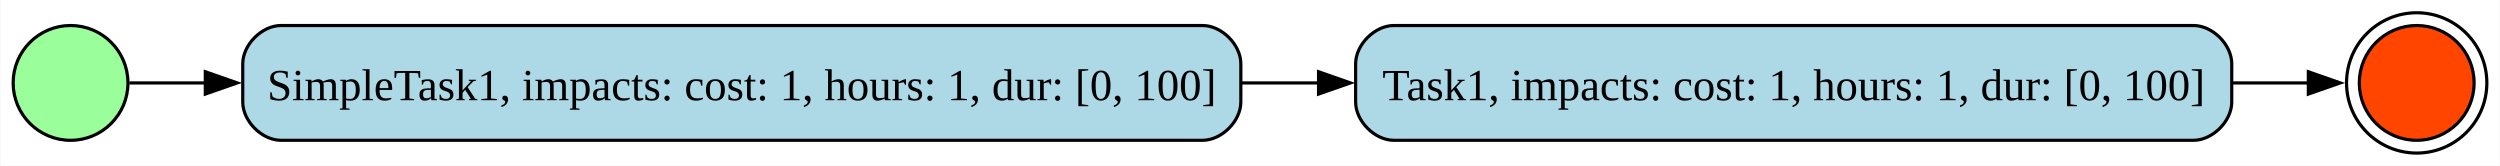
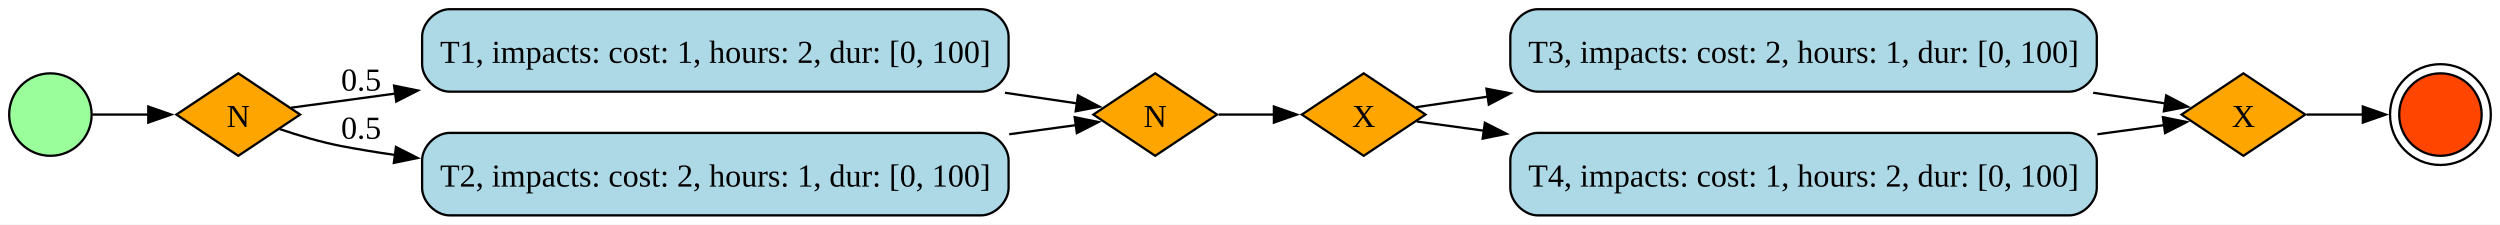
- <svg xmlns="http://www.w3.org/2000/svg" width="784pt" height="52pt" viewBox="0.00 0.00 783.75 52.00">
-   <g id="graph0" class="graph" transform="scale(1 1) rotate(0) translate(4 48)">
-     <polygon fill="white" stroke="none" points="-4,4 -4,-48 779.75,-48 779.75,4 -4,4" />
+ <svg xmlns="http://www.w3.org/2000/svg" width="1091pt" height="98pt" viewBox="0.00 0.00 1091.25 98.00">
+   <g id="graph0" class="graph" transform="scale(1 1) rotate(0) translate(4 94)">
+     <polygon fill="white" stroke="none" points="-4,4 -4,-94 1087.25,-94 1087.25,4 -4,4" />
    <g id="node1" class="node">
-       <ellipse fill="#9aff9a" stroke="black" cx="18" cy="-22" rx="18" ry="18" />
+       <ellipse fill="#9aff9a" stroke="black" cx="18" cy="-44" rx="18" ry="18" />
+     </g>
+     <g id="node5" class="node">
+       <polygon fill="orange" stroke="black" points="100,-62 73,-44 100,-26 127,-44 100,-62" />
+       <text text-anchor="middle" x="100" y="-38.58" font-family="Times New Roman,serif" font-size="14.00">N</text>
+     </g>
+     <g id="edge10" class="edge">
+       <path fill="none" stroke="black" d="M36.36,-44C43.56,-44 52.23,-44 60.78,-44" />
+       <polygon fill="black" stroke="black" points="60.72,-47.5 70.72,-44 60.72,-40.5 60.72,-47.5" />
+     </g>
+     <g id="node2" class="node">
+       <ellipse fill="orangered" stroke="black" cx="1061.25" cy="-44" rx="18" ry="18" />
+       <ellipse fill="none" stroke="black" cx="1061.25" cy="-44" rx="22" ry="22" />
    </g>
    <g id="node3" class="node">
-       <path fill="lightblue" stroke="black" d="M373,-40C373,-40 84,-40 84,-40 78,-40 72,-34 72,-28 72,-28 72,-16 72,-16 72,-10 78,-4 84,-4 84,-4 373,-4 373,-4 379,-4 385,-10 385,-16 385,-16 385,-28 385,-28 385,-34 379,-40 373,-40" />
-       <text text-anchor="middle" x="228.5" y="-16.57" font-family="Times New Roman,serif" font-size="14.00">SimpleTask1, impacts: cost: 1, hours: 1, dur: [0, 100]</text>
+       <path fill="lightblue" stroke="black" d="M424.25,-90C424.25,-90 192.25,-90 192.25,-90 186.25,-90 180.25,-84 180.25,-78 180.25,-78 180.25,-66 180.25,-66 180.25,-60 186.25,-54 192.25,-54 192.25,-54 424.25,-54 424.25,-54 430.25,-54 436.25,-60 436.25,-66 436.25,-66 436.25,-78 436.25,-78 436.25,-84 430.25,-90 424.25,-90" />
+       <text text-anchor="middle" x="308.25" y="-66.58" font-family="Times New Roman,serif" font-size="14.00">T1, impacts: cost: 1, hours: 2, dur: [0, 100]</text>
+     </g>
+     <g id="node6" class="node">
+       <polygon fill="orange" stroke="black" points="500.25,-62 473.25,-44 500.25,-26 527.25,-44 500.25,-62" />
+       <text text-anchor="middle" x="500.25" y="-38.58" font-family="Times New Roman,serif" font-size="14.00">N</text>
    </g>
    <g id="edge2" class="edge">
-       <path fill="none" stroke="black" d="M36.42,-22C43.03,-22 51.23,-22 60.47,-22" />
-       <polygon fill="black" stroke="black" points="60.26,-25.5 70.26,-22 60.26,-18.5 60.26,-25.5" />
-     </g>
-     <g id="node2" class="node">
-       <ellipse fill="orangered" stroke="black" cx="753.75" cy="-22" rx="18" ry="18" />
-       <ellipse fill="none" stroke="black" cx="753.75" cy="-22" rx="22" ry="22" />
+       <path fill="none" stroke="black" d="M434.66,-53.52C446.02,-51.84 456.74,-50.27 466.05,-48.89" />
+       <polygon fill="black" stroke="black" points="466.54,-52.36 475.93,-47.44 465.52,-45.43 466.54,-52.36" />
    </g>
    <g id="node4" class="node">
-       <path fill="lightblue" stroke="black" d="M683.75,-40C683.75,-40 433,-40 433,-40 427,-40 421,-34 421,-28 421,-28 421,-16 421,-16 421,-10 427,-4 433,-4 433,-4 683.75,-4 683.75,-4 689.75,-4 695.75,-10 695.75,-16 695.75,-16 695.75,-28 695.75,-28 695.75,-34 689.75,-40 683.75,-40" />
-       <text text-anchor="middle" x="558.38" y="-16.57" font-family="Times New Roman,serif" font-size="14.00">Task1, impacts: cost: 1, hours: 1, dur: [0, 100]</text>
+       <path fill="lightblue" stroke="black" d="M424.25,-36C424.25,-36 192.25,-36 192.25,-36 186.25,-36 180.25,-30 180.25,-24 180.25,-24 180.25,-12 180.25,-12 180.25,-6 186.25,0 192.25,0 192.25,0 424.25,0 424.25,0 430.25,0 436.25,-6 436.25,-12 436.25,-12 436.25,-24 436.25,-24 436.25,-30 430.25,-36 424.25,-36" />
+       <text text-anchor="middle" x="308.25" y="-12.57" font-family="Times New Roman,serif" font-size="14.00">T2, impacts: cost: 2, hours: 1, dur: [0, 100]</text>
+     </g>
+     <g id="edge4" class="edge">
+       <path fill="none" stroke="black" d="M436.51,-35.41C447.11,-36.86 457.1,-38.23 465.86,-39.43" />
+       <polygon fill="black" stroke="black" points="465.1,-42.86 475.48,-40.75 466.05,-35.92 465.1,-42.86" />
    </g>
    <g id="edge1" class="edge">
-       <path fill="none" stroke="black" d="M385.28,-22C393.36,-22 401.47,-22 409.53,-22" />
-       <polygon fill="black" stroke="black" points="409.37,-25.5 419.37,-22 409.37,-18.5 409.37,-25.5" />
+       <path fill="none" stroke="black" d="M123.07,-47C135.12,-48.63 151.16,-50.81 168.76,-53.2" />
+       <polygon fill="black" stroke="black" points="168.01,-56.63 178.39,-54.51 168.96,-49.69 168.01,-56.63" />
+       <text text-anchor="middle" x="153.62" y="-54.45" font-family="Times New Roman,serif" font-size="14.00">0.5</text>
    </g>
    <g id="edge3" class="edge">
-       <path fill="none" stroke="black" d="M696.04,-22C704.65,-22 712.75,-22 719.99,-22" />
-       <polygon fill="black" stroke="black" points="719.77,-25.5 729.77,-22 719.77,-18.5 719.77,-25.5" />
+       <path fill="none" stroke="black" d="M117.9,-37.73C125.99,-34.98 135.88,-32 145,-30.25 152.64,-28.79 160.51,-27.5 168.47,-26.36" />
+       <polygon fill="black" stroke="black" points="168.84,-29.85 178.29,-25.05 167.91,-22.91 168.84,-29.85" />
+       <text text-anchor="middle" x="153.62" y="-33.45" font-family="Times New Roman,serif" font-size="14.00">0.5</text>
+     </g>
+     <g id="node9" class="node">
+       <polygon fill="orange" stroke="black" points="591.25,-62 564.25,-44 591.25,-26 618.25,-44 591.25,-62" />
+       <text text-anchor="middle" x="591.25" y="-38.58" font-family="Times New Roman,serif" font-size="14.00">X</text>
+     </g>
+     <g id="edge9" class="edge">
+       <path fill="none" stroke="black" d="M527.95,-44C535.61,-44 544.11,-44 552.3,-44" />
+       <polygon fill="black" stroke="black" points="552.05,-47.5 562.05,-44 552.05,-40.5 552.05,-47.5" />
+     </g>
+     <g id="node7" class="node">
+       <path fill="lightblue" stroke="black" d="M899.25,-90C899.25,-90 667.25,-90 667.25,-90 661.25,-90 655.25,-84 655.25,-78 655.25,-78 655.25,-66 655.25,-66 655.25,-60 661.25,-54 667.25,-54 667.25,-54 899.25,-54 899.25,-54 905.25,-54 911.25,-60 911.25,-66 911.25,-66 911.25,-78 911.25,-78 911.25,-84 905.25,-90 899.25,-90" />
+       <text text-anchor="middle" x="783.25" y="-66.58" font-family="Times New Roman,serif" font-size="14.00">T3, impacts: cost: 2, hours: 1, dur: [0, 100]</text>
+     </g>
+     <g id="node10" class="node">
+       <polygon fill="orange" stroke="black" points="975.25,-62 948.25,-44 975.25,-26 1002.25,-44 975.25,-62" />
+       <text text-anchor="middle" x="975.25" y="-38.58" font-family="Times New Roman,serif" font-size="14.00">X</text>
+     </g>
+     <g id="edge6" class="edge">
+       <path fill="none" stroke="black" d="M909.66,-53.52C921.02,-51.84 931.74,-50.27 941.05,-48.89" />
+       <polygon fill="black" stroke="black" points="941.54,-52.36 950.93,-47.44 940.52,-45.43 941.54,-52.36" />
+     </g>
+     <g id="node8" class="node">
+       <path fill="lightblue" stroke="black" d="M899.25,-36C899.25,-36 667.25,-36 667.25,-36 661.25,-36 655.25,-30 655.25,-24 655.25,-24 655.25,-12 655.25,-12 655.25,-6 661.25,0 667.25,0 667.25,0 899.25,0 899.25,0 905.25,0 911.25,-6 911.25,-12 911.25,-12 911.25,-24 911.25,-24 911.25,-30 905.25,-36 899.25,-36" />
+       <text text-anchor="middle" x="783.25" y="-12.57" font-family="Times New Roman,serif" font-size="14.00">T4, impacts: cost: 1, hours: 2, dur: [0, 100]</text>
+     </g>
+     <g id="edge8" class="edge">
+       <path fill="none" stroke="black" d="M911.51,-35.41C922.11,-36.86 932.1,-38.23 940.86,-39.43" />
+       <polygon fill="black" stroke="black" points="940.1,-42.86 950.48,-40.75 941.05,-35.92 940.1,-42.86" />
+     </g>
+     <g id="edge5" class="edge">
+       <path fill="none" stroke="black" d="M614.05,-47.21C622.78,-48.5 633.6,-50.09 645.52,-51.85" />
+       <polygon fill="black" stroke="black" points="644.84,-55.29 655.25,-53.28 645.86,-48.36 644.84,-55.29" />
+     </g>
+     <g id="edge7" class="edge">
+       <path fill="none" stroke="black" d="M614.42,-40.97C622.64,-39.84 632.68,-38.47 643.73,-36.96" />
+       <polygon fill="black" stroke="black" points="644.14,-40.43 653.57,-35.61 643.19,-33.5 644.14,-40.43" />
+     </g>
+     <g id="edge11" class="edge">
+       <path fill="none" stroke="black" d="M1002.83,-44C1010.64,-44 1019.29,-44 1027.44,-44" />
+       <polygon fill="black" stroke="black" points="1027.38,-47.5 1037.38,-44 1027.38,-40.5 1027.38,-47.5" />
    </g>
  </g>
</svg>
